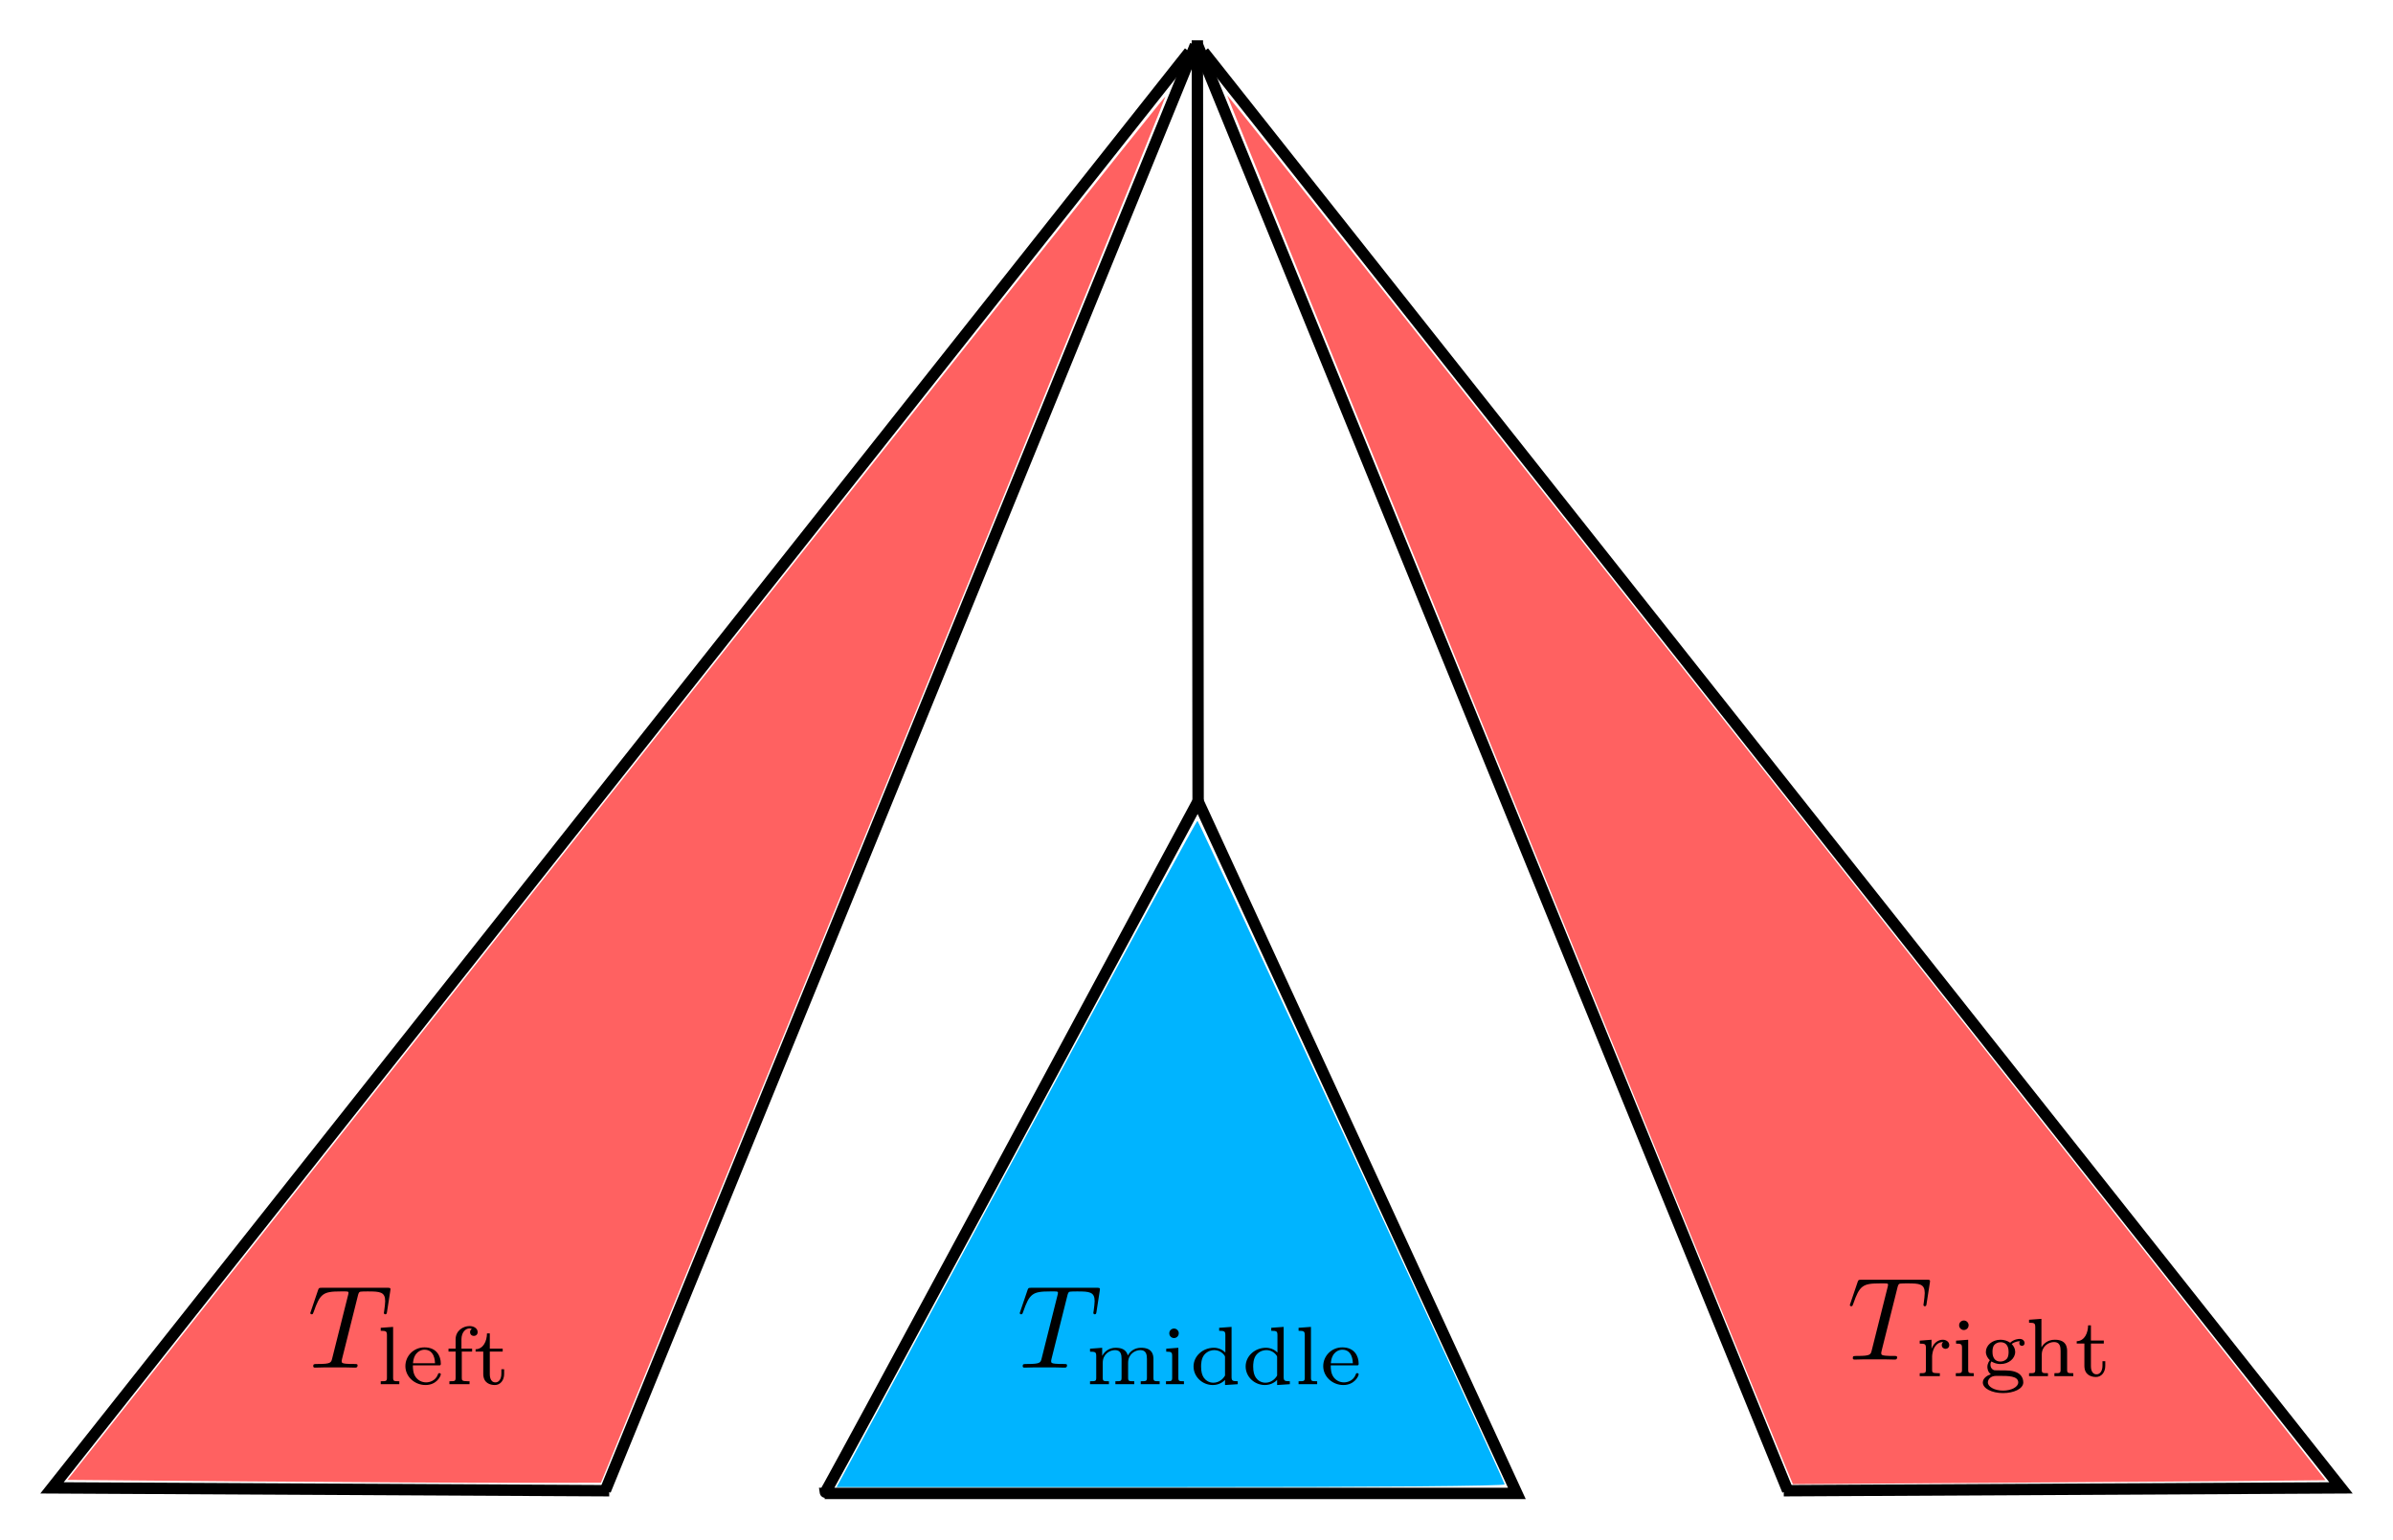
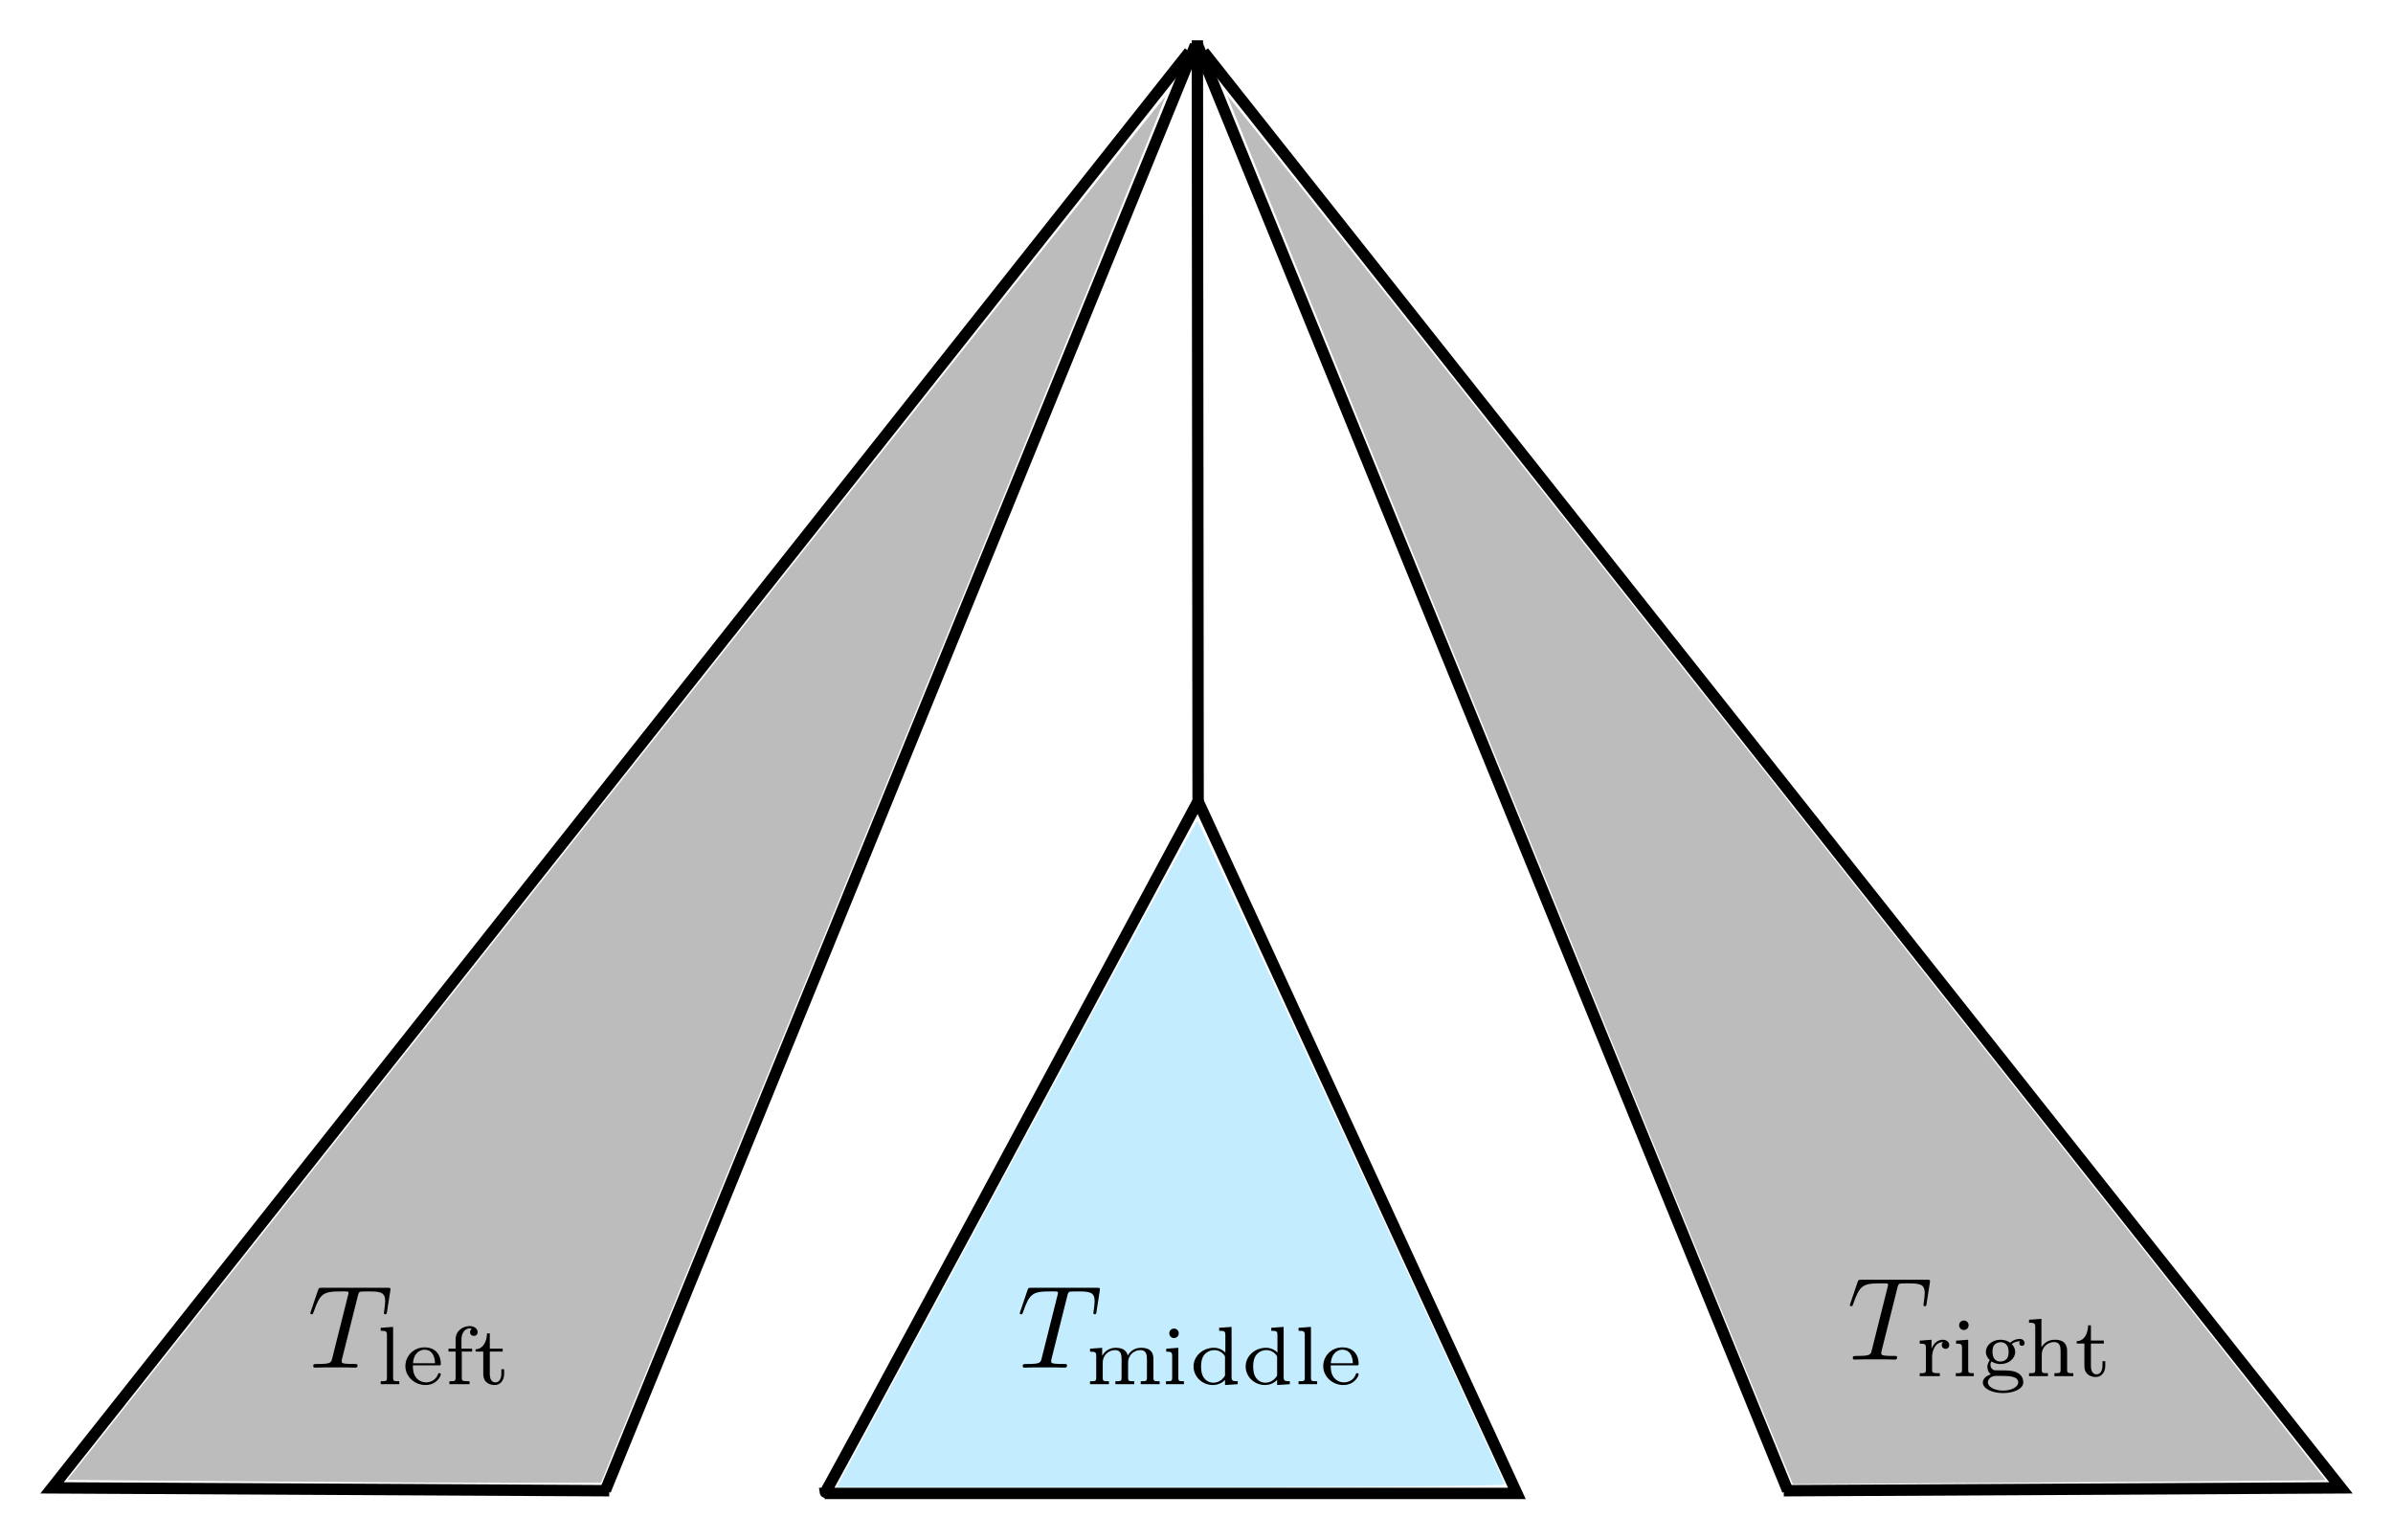
<svg xmlns="http://www.w3.org/2000/svg" width="118.757mm" height="76.403mm" viewBox="0 0 420.794 270.719" id="svg2" version="1.1">
  <defs id="defs4" />
  <g id="layer1" transform="translate(-187.6978,-473.9718)">
    <g transform="translate(0,-1.016625)" id="g4192">
      <path style="fill:none;fill-rule:evenodd;stroke:#000000;stroke-width:2;stroke-linecap:butt;stroke-linejoin:miter;stroke-miterlimit:4;stroke-dasharray:none;stroke-opacity:1" d="m 398.247,482.076 0.132,133.708" id="path4150-5-7-7-8" />
      <path style="fill:none;fill-rule:evenodd;stroke:#000000;stroke-width:2;stroke-linecap:butt;stroke-linejoin:miter;stroke-miterlimit:4;stroke-dasharray:none;stroke-opacity:1" d="m 398.369,615.897 c -65.66,122.228 -65.66,121.723 -65.66,121.723 l 121.723,0 z" id="path4163" />
    </g>
    <g transform="translate(-0.5050805,0.02480049)" id="g4167">
      <path style="fill:none;fill-rule:evenodd;stroke:#000000;stroke-width:2;stroke-linecap:butt;stroke-linejoin:miter;stroke-miterlimit:4;stroke-dasharray:none;stroke-opacity:1" d="M 398.405,481.885 294.654,736.064" id="path4150-7-5-3-0-6-1-3" />
      <path style="fill:none;fill-rule:evenodd;stroke:#000000;stroke-width:2;stroke-linecap:butt;stroke-linejoin:miter;stroke-miterlimit:4;stroke-dasharray:none;stroke-opacity:1" d="m 295.334,736.105 -97.985,-0.505 200.01,-252.538" id="path4165" />
    </g>
    <g transform="matrix(-1,0,0,1,796.6946,0.02480049)" id="g4167-3">
      <path style="fill:none;fill-rule:evenodd;stroke:#000000;stroke-width:2;stroke-linecap:butt;stroke-linejoin:miter;stroke-miterlimit:4;stroke-dasharray:none;stroke-opacity:1" d="M 398.405,481.885 294.654,736.064" id="path4150-7-5-3-0-6-1-3-6" />
      <path style="fill:none;fill-rule:evenodd;stroke:#000000;stroke-width:2;stroke-linecap:butt;stroke-linejoin:miter;stroke-miterlimit:4;stroke-dasharray:none;stroke-opacity:1" d="m 295.334,736.105 -97.985,-0.505 200.01,-252.538" id="path4165-7" />
    </g>
-     <path style="color:#000000;clip-rule:nonzero;display:inline;overflow:visible;visibility:visible;opacity:1;isolation:auto;mix-blend-mode:normal;color-interpolation:sRGB;color-interpolation-filters:linearRGB;solid-color:#000000;solid-opacity:1;fill:#ff6161;fill-opacity:1;fill-rule:nonzero;stroke:none;stroke-width:2;stroke-linecap:butt;stroke-linejoin:miter;stroke-miterlimit:4;stroke-dasharray:none;stroke-dashoffset:0;stroke-opacity:1;color-rendering:auto;image-rendering:auto;shape-rendering:auto;text-rendering:auto;enable-background:accumulate" d="m -49.295,260.059 -31.828,-0.262 96.478,-121.822 C 68.417,70.973 111.884,16.312 111.949,16.504 112.013,16.697 89.703,71.631 62.371,138.579 l -49.694,121.723 -15.072,0.009 c -8.29,0.005 -29.394,-0.109 -46.9,-0.253 l 0,2e-5 z" id="path4399" transform="translate(280.6863,474.4302)" />
+     <path style="color:#000000;clip-rule:nonzero;display:inline;overflow:visible;visibility:visible;opacity:1;isolation:auto;mix-blend-mode:normal;color-interpolation:sRGB;color-interpolation-filters:linearRGB;solid-color:#000000;solid-opacity:1;fill:#bcbcbc;fill-opacity:1;fill-rule:nonzero;stroke:none;stroke-width:2;stroke-linecap:butt;stroke-linejoin:miter;stroke-miterlimit:4;stroke-dasharray:none;stroke-dashoffset:0;stroke-opacity:1;color-rendering:auto;image-rendering:auto;shape-rendering:auto;text-rendering:auto;enable-background:accumulate" d="m -49.295,260.059 -31.828,-0.262 96.478,-121.822 C 68.417,70.973 111.884,16.312 111.949,16.504 112.013,16.697 89.703,71.631 62.371,138.579 l -49.694,121.723 -15.072,0.009 c -8.29,0.005 -29.394,-0.109 -46.9,-0.253 l 0,2e-5 z" id="path4399" transform="translate(280.6863,474.4302)" />
    <g id="g4210" transform="translate(124.7538,641.8524)">
      <g word-spacing="normal" letter-spacing="normal" font-size-adjust="none" font-stretch="normal" font-weight="normal" font-variant="normal" font-style="normal" stroke-miterlimit="10.433" xml:space="preserve" transform="matrix(0.4163923,0,0,-0.4163923,-72.86865,241.6834)" id="content" style="font-style:normal;font-variant:normal;font-weight:normal;font-stretch:normal;letter-spacing:normal;word-spacing:normal;text-anchor:start;fill:none;fill-opacity:1;fill-rule:evenodd;stroke:#000000;stroke-linecap:butt;stroke-linejoin:miter;stroke-miterlimit:10.433;stroke-dasharray:none;stroke-dashoffset:0;stroke-opacity:1">
        <path id="path4213" d="m 477.27,436.24 0.03,0.13 0.03,0.12 0.03,0.11 0.03,0.11 0.03,0.11 0.03,0.09 0.03,0.1 0.03,0.08 0.03,0.09 0.03,0.07 0.03,0.08 0.03,0.06 0.03,0.07 0.03,0.06 0.03,0.05 0.03,0.06 0.03,0.04 0.03,0.05 0.04,0.04 0.03,0.04 0.04,0.03 0.03,0.04 0.04,0.03 0.04,0.02 0.04,0.03 0.05,0.02 0.04,0.02 0.05,0.02 0.05,0.02 0.05,0.02 0.05,0.01 0.05,0.02 c 0.45,0.1 2.1,0.1 3.14,0.1 5.04,0 7.28,-0.2 7.28,-4.09 0,-0.74 -0.2,-2.68 -0.4,-3.98 -0.05,-0.2 -0.15,-0.8 -0.15,-0.95 0,-0.3 0.15,-0.64 0.6,-0.64 0.55,0 0.64,0.39 0.74,1.14 l 1.35,8.67 c 0.05,0.2 0.1,0.7 0.1,0.85 0,0.54 -0.5,0.54 -1.35,0.54 l -27.64,0 c -1.2,0 -1.25,-0.05 -1.6,-0.99 l -2.98,-8.77 c -0.05,-0.1 -0.3,-0.8 -0.3,-0.9 0,-0.29 0.25,-0.54 0.59,-0.54 0.5,0 0.55,0.25 0.85,1.04 2.69,7.72 3.98,8.62 11.36,8.62 l 1.94,0 c 1.4,0 1.4,-0.2 1.4,-0.6 0,-0.3 -0.16,-0.9 -0.2,-1.04 l -6.68,-26.61 c -0.45,-1.84 -0.6,-2.39 -5.93,-2.39 -1.79,0 -2.09,0 -2.09,-0.94 0,-0.6 0.55,-0.6 0.85,-0.6 1.34,0 2.74,0.1 4.08,0.1 l 8.37,0 c 1.44,0 2.94,-0.1 4.33,-0.1 0.5,0 1.1,0 1.1,1 0,0.54 -0.4,0.54 -1.69,0.54 -1.25,0 -1.89,0 -3.19,0.1 -1.45,0.15 -1.84,0.3 -1.84,1.1 0,0.05 0,0.3 0.19,1.05 z" style="fill:#000000;stroke-width:0" />
        <path id="path4215" d="m 492.18,423.2 -5.23,-0.38 0,-1.26 c 2.34,0 2.62,-0.24 2.62,-1.95 l 0,-17.86 c 0,-1.5 -0.35,-1.5 -2.62,-1.5 l 0,-1.25 7.85,0 0,1.25 c -2.27,0 -2.62,0 -2.62,1.5 z" style="fill:#000000;stroke-width:0" />
        <path id="path4217" d="m 511.34,406.95 0.07,0 0.07,0 0.06,0 0.06,0 0.05,0 0.06,0 0.05,0.01 0.04,0 0.05,0.01 0.04,0 0.04,0.01 0.04,0.01 0.04,0.01 0.03,0.01 0.04,0.02 0.03,0.02 0.02,0.01 0.03,0.03 0.02,0.02 0.02,0.03 0.02,0.03 0.02,0.03 0.02,0.03 0,0.02 0.01,0.02 0.01,0.02 0,0.03 0.01,0.02 0,0.02 0.01,0.03 0,0.02 0,0.03 0.01,0.02 0,0.03 0,0.03 0.01,0.03 0,0.03 0,0.04 0,0.03 0,0.03 0,0.04 c 0,3.07 -1.71,6.83 -6.91,6.83 -4.56,0 -8.05,-3.62 -8.05,-7.91 0,-4.43 3.87,-7.99 8.51,-7.99 4.7,0 6.45,3.77 6.45,4.53 0,0.14 -0.07,0.49 -0.59,0.49 -0.46,0 -0.53,-0.21 -0.63,-0.56 -1.08,-2.82 -3.73,-3.34 -4.99,-3.34 -1.64,0 -3.21,0.73 -4.25,2.05 -1.29,1.64 -1.33,3.77 -1.33,5.13 l 0.04,0.91 c 0.38,4.91 3.52,5.71 4.84,5.71 4.29,0 4.43,-4.84 4.47,-5.71 l -9.31,0 -0.04,-0.91 z" style="fill:#000000;stroke-width:0" />
        <path id="path4219" d="m 521.18,412.77 4.36,0 0,1.26 -4.5,0 0,3.9 c 0,3.18 1.89,4.64 3.39,4.64 0.31,0 0.66,-0.07 1.01,-0.17 -0.49,-0.28 -0.77,-0.84 -0.77,-1.4 0,-0.94 0.66,-1.6 1.6,-1.6 0.95,0 1.61,0.66 1.61,1.6 0,1.5 -1.5,2.55 -3.42,2.55 -2.75,0 -5.89,-1.96 -5.89,-5.62 l 0,-3.9 -3,0 0,-1.26 3,0 0,-11.02 c 0,-1.5 -0.35,-1.5 -2.62,-1.5 l 0,-1.25 8.51,0 0,1.25 -0.7,0 c -2.58,0 -2.58,0.39 -2.58,1.57 z" style="fill:#000000;stroke-width:0" />
        <path id="path4221" d="m 533.01,412.77 5.44,0 0,1.26 -5.44,0 0,6.42 -1.19,0 c -0.03,-3.15 -1.46,-6.59 -4.81,-6.7 l 0,-0.98 3.24,0 0,-9.41 c 0,-3.91 2.93,-4.71 4.89,-4.71 2.33,0 3.93,1.99 3.93,4.74 l 0,1.92 -1.18,0 0,-1.88 c 0,-2.37 -1.12,-3.66 -2.48,-3.66 -2.4,0 -2.4,2.93 -2.4,3.55 z" style="fill:#000000;stroke-width:0" />
      </g>
    </g>
-     <path style="color:#000000;clip-rule:nonzero;display:inline;overflow:visible;visibility:visible;opacity:1;isolation:auto;mix-blend-mode:normal;color-interpolation:sRGB;color-interpolation-filters:linearRGB;solid-color:#000000;solid-opacity:1;fill:#ff6161;fill-opacity:1;fill-rule:nonzero;stroke:none;stroke-width:2;stroke-linecap:butt;stroke-linejoin:miter;stroke-miterlimit:4;stroke-dasharray:none;stroke-dashoffset:0;stroke-opacity:1;color-rendering:auto;image-rendering:auto;shape-rendering:auto;text-rendering:auto;enable-background:accumulate" d="M 220.766,256.887 C 210.405,231.886 122.68,16.445 122.808,16.317 c 0.096,-0.096 43.603,54.648 96.683,121.653 53.08,67.005 96.483,121.852 96.45,121.883 -0.033,0.031 -21.119,0.199 -46.86,0.373 l -46.801,0.317 -1.515,-3.656 z" id="path4401" transform="translate(280.6863,474.4302)" />
+     <path style="color:#000000;clip-rule:nonzero;display:inline;overflow:visible;visibility:visible;opacity:1;isolation:auto;mix-blend-mode:normal;color-interpolation:sRGB;color-interpolation-filters:linearRGB;solid-color:#000000;solid-opacity:1;fill:#bcbcbc;fill-opacity:1;fill-rule:nonzero;stroke:none;stroke-width:2;stroke-linecap:butt;stroke-linejoin:miter;stroke-miterlimit:4;stroke-dasharray:none;stroke-dashoffset:0;stroke-opacity:1;color-rendering:auto;image-rendering:auto;shape-rendering:auto;text-rendering:auto;enable-background:accumulate" d="M 220.766,256.887 C 210.405,231.886 122.68,16.445 122.808,16.317 c 0.096,-0.096 43.603,54.648 96.683,121.653 53.08,67.005 96.483,121.852 96.45,121.883 -0.033,0.031 -21.119,0.199 -46.86,0.373 l -46.801,0.317 -1.515,-3.656 z" id="path4401" transform="translate(280.6863,474.4302)" />
    <g id="g4343" transform="translate(395.4747,640.4367)">
      <g word-spacing="normal" letter-spacing="normal" font-size-adjust="none" font-stretch="normal" font-weight="normal" font-variant="normal" font-style="normal" stroke-miterlimit="10.433" xml:space="preserve" transform="matrix(0.4163923,0,0,-0.4163923,-72.86865,241.6834)" id="g4345" style="font-style:normal;font-variant:normal;font-weight:normal;font-stretch:normal;letter-spacing:normal;word-spacing:normal;text-anchor:start;fill:none;fill-opacity:1;fill-rule:evenodd;stroke:#000000;stroke-linecap:butt;stroke-linejoin:miter;stroke-miterlimit:10.433;stroke-dasharray:none;stroke-dashoffset:0;stroke-opacity:1">
        <path id="path4347" d="m 477.27,436.24 0.03,0.13 0.03,0.12 0.03,0.11 0.03,0.11 0.03,0.11 0.03,0.09 0.03,0.1 0.03,0.08 0.03,0.09 0.03,0.07 0.03,0.08 0.03,0.06 0.03,0.07 0.03,0.06 0.03,0.05 0.03,0.06 0.03,0.04 0.03,0.05 0.04,0.04 0.03,0.04 0.04,0.03 0.03,0.04 0.04,0.03 0.04,0.02 0.04,0.03 0.05,0.02 0.04,0.02 0.05,0.02 0.05,0.02 0.05,0.02 0.05,0.01 0.05,0.02 c 0.45,0.1 2.1,0.1 3.14,0.1 5.04,0 7.28,-0.2 7.28,-4.09 0,-0.74 -0.2,-2.68 -0.4,-3.98 -0.05,-0.2 -0.15,-0.8 -0.15,-0.95 0,-0.3 0.15,-0.64 0.6,-0.64 0.55,0 0.64,0.39 0.74,1.14 l 1.35,8.67 c 0.05,0.2 0.1,0.7 0.1,0.85 0,0.54 -0.5,0.54 -1.35,0.54 l -27.64,0 c -1.2,0 -1.25,-0.05 -1.6,-0.99 l -2.98,-8.77 c -0.05,-0.1 -0.3,-0.8 -0.3,-0.9 0,-0.29 0.25,-0.54 0.59,-0.54 0.5,0 0.55,0.25 0.85,1.04 2.69,7.72 3.98,8.62 11.36,8.62 l 1.94,0 c 1.4,0 1.4,-0.2 1.4,-0.6 0,-0.3 -0.16,-0.9 -0.2,-1.04 l -6.68,-26.61 c -0.45,-1.84 -0.6,-2.39 -5.93,-2.39 -1.79,0 -2.09,0 -2.09,-0.94 0,-0.6 0.55,-0.6 0.85,-0.6 1.34,0 2.74,0.1 4.08,0.1 l 8.37,0 c 1.44,0 2.94,-0.1 4.33,-0.1 0.5,0 1.1,0 1.1,1 0,0.54 -0.4,0.54 -1.69,0.54 -1.25,0 -1.89,0 -3.19,0.1 -1.45,0.15 -1.84,0.3 -1.84,1.1 0,0.05 0,0.3 0.19,1.05 z" style="fill:#000000;stroke-width:0" />
        <path id="path4349" d="m 491.94,406.95 0,0.28 0.01,0.27 0.02,0.29 0.03,0.28 0.04,0.28 0.05,0.28 0.05,0.28 0.06,0.28 0.07,0.28 0.09,0.27 0.08,0.27 0.1,0.27 0.11,0.26 0.12,0.25 0.13,0.25 0.13,0.23 0.15,0.23 0.16,0.22 0.16,0.21 0.18,0.2 0.18,0.19 0.2,0.18 0.21,0.16 0.22,0.15 0.22,0.13 0.24,0.12 0.25,0.1 0.26,0.08 0.27,0.07 0.28,0.05 0.3,0.03 0.3,0.01 c -0.31,-0.24 -0.59,-0.7 -0.59,-1.26 0,-1.14 0.91,-1.6 1.57,-1.6 0.84,0 1.6,0.56 1.6,1.6 0,1.19 -1.12,2.24 -2.75,2.24 -1.74,0 -3.66,-1.08 -4.71,-3.74 l -0.03,0 0,3.74 -4.99,-0.39 0,-1.25 c 2.33,0 2.61,-0.24 2.61,-1.95 l 0,-9.04 c 0,-1.5 -0.34,-1.5 -2.61,-1.5 l 0,-1.25 8.5,0 0,1.25 -0.69,0 c -2.58,0 -2.58,0.39 -2.58,1.57 z" style="fill:#000000;stroke-width:0" />
        <path id="path4351" d="m 507.36,420.52 -0.01,0.09 0,0.09 -0.02,0.1 -0.01,0.09 -0.02,0.09 -0.03,0.09 -0.03,0.09 -0.03,0.09 -0.04,0.09 -0.04,0.08 -0.05,0.09 -0.05,0.08 -0.06,0.08 -0.05,0.07 -0.07,0.08 -0.06,0.07 -0.07,0.06 -0.07,0.07 -0.08,0.06 -0.07,0.06 -0.09,0.05 -0.08,0.05 -0.09,0.05 -0.09,0.04 -0.09,0.04 -0.1,0.03 -0.1,0.03 -0.1,0.03 -0.1,0.02 -0.11,0.01 -0.1,0.01 -0.11,0 c -1.05,0 -1.99,-0.84 -1.99,-1.98 0,-1.26 1.01,-2.03 1.99,-2.03 1.11,0 2.02,0.87 2.02,2.03 z" style="fill:#000000;stroke-width:0" />
        <path id="path4353" d="m 502.06,413.99 0,-1.25 c 2.19,0 2.51,-0.21 2.51,-1.92 l 0,-9.07 c 0,-1.5 -0.35,-1.5 -2.62,-1.5 l 0,-1.25 7.6,0 0,1.25 c -2.02,0 -2.37,0 -2.37,1.47 l 0,12.66 z" style="fill:#000000;stroke-width:0" />
        <path id="path4355" d="m 517.02,405.21 0.05,-0.03 0.06,-0.04 0.06,-0.03 0.06,-0.04 0.07,-0.04 0.07,-0.04 0.08,-0.04 0.08,-0.04 0.09,-0.05 0.09,-0.04 0.09,-0.05 0.1,-0.04 0.1,-0.05 0.11,-0.04 0.11,-0.05 0.12,-0.04 0.12,-0.04 0.12,-0.05 0.13,-0.04 0.14,-0.03 0.14,-0.04 0.14,-0.04 0.15,-0.03 0.15,-0.03 0.15,-0.03 0.16,-0.02 0.17,-0.02 0.17,-0.02 0.17,-0.02 0.18,-0.01 0.18,0 0.19,-0.01 0.03,1.05 c -3.41,0 -3.41,3.35 -3.41,4.08 0,0.56 0,1.95 0.7,2.86 0.48,0.59 1.43,1.22 2.68,1.22 3.42,0 3.42,-3.35 3.42,-4.08 0,-0.55 0,-1.95 -0.7,-2.86 -0.49,-0.59 -1.43,-1.22 -2.69,-1.22 l 0,0 -0.03,-1.05 c 3.59,0 6.21,2.41 6.21,5.13 0,1.36 -0.63,2.44 -1.47,3.35 1.57,1.11 2.93,1.15 3.53,1.15 -0.14,-0.14 -0.32,-0.28 -0.32,-0.84 0,-0.7 0.53,-1.11 1.12,-1.11 0.49,0 1.11,0.34 1.11,1.15 0,0.8 -0.66,1.78 -2.05,1.78 -0.53,0 -2.41,-0.11 -4.05,-1.61 -1.05,0.77 -2.51,1.26 -4.05,1.26 -3.58,0 -6.2,-2.41 -6.2,-5.13 0,-1.36 0.7,-2.61 1.67,-3.52 -0.28,-0.32 -1.04,-1.46 -1.04,-2.82 0,-0.46 0.1,-2.1 1.46,-3.11 -1.57,-0.52 -3.38,-1.67 -3.38,-3.48 0,-2.55 3.84,-4.47 8.54,-4.47 l 0,1.05 c -3.66,0 -6.41,1.64 -6.41,3.45 0,1.22 1.11,2.72 3.35,2.76 l 2.01,0 c 3.11,0 7.47,0 7.47,-2.76 0,-1.85 -2.76,-3.45 -6.42,-3.45 l 0,-1.05 c 4.43,0 8.55,1.74 8.55,4.54 0,1.04 -0.42,2.92 -2.34,3.97 -2.06,1.08 -4.11,1.08 -7.5,1.08 -0.77,0 -2.02,0 -2.3,0.04 -1.11,0.24 -1.74,1.29 -1.74,2.3 0,0.87 0.24,1.15 0.45,1.43 z" style="fill:#000000;stroke-width:0" />
        <path id="path4357" d="m 548.96,409.57 -0.01,0.28 -0.01,0.27 -0.02,0.27 -0.03,0.25 -0.05,0.25 -0.05,0.25 -0.06,0.23 -0.07,0.23 -0.08,0.22 -0.08,0.21 -0.1,0.2 -0.11,0.19 -0.12,0.19 -0.14,0.17 -0.14,0.17 -0.15,0.16 -0.16,0.15 -0.18,0.14 -0.18,0.13 -0.2,0.13 -0.21,0.11 -0.22,0.1 -0.23,0.1 -0.24,0.08 -0.26,0.08 -0.27,0.06 -0.28,0.06 -0.29,0.05 -0.3,0.03 -0.32,0.03 -0.33,0.01 -0.34,0.01 c -3.11,0 -4.82,-1.85 -5.58,-3.18 l -0.04,0 0,12 -5.23,-0.38 0,-1.26 c 2.34,0 2.62,-0.24 2.62,-1.95 l 0,-17.86 c 0,-1.5 -0.35,-1.5 -2.62,-1.5 l 0,-1.25 7.99,0 0,1.25 c -2.27,0 -2.62,0 -2.62,1.5 l 0,6.28 c 0,3.66 2.9,5.37 5.2,5.37 2.44,0 2.75,-1.92 2.75,-3.7 l 0,-7.95 c 0,-1.5 -0.35,-1.5 -2.61,-1.5 l 0,-1.25 7.98,0 0,1.25 c -2.27,0 -2.61,0 -2.61,1.5 z" style="fill:#000000;stroke-width:0" />
        <path id="path4359" d="m 559.01,412.77 5.44,0 0,1.26 -5.44,0 0,6.42 -1.19,0 c -0.03,-3.15 -1.46,-6.59 -4.81,-6.7 l 0,-0.98 3.24,0 0,-9.41 c 0,-3.91 2.93,-4.71 4.89,-4.71 2.33,0 3.93,1.99 3.93,4.74 l 0,1.92 -1.18,0 0,-1.88 c 0,-2.37 -1.12,-3.66 -2.48,-3.66 -2.4,0 -2.4,2.93 -2.4,3.55 z" style="fill:#000000;stroke-width:0" />
      </g>
    </g>
-     <path style="color:#000000;clip-rule:nonzero;display:inline;overflow:visible;visibility:visible;opacity:1;isolation:auto;mix-blend-mode:normal;color-interpolation:sRGB;color-interpolation-filters:linearRGB;solid-color:#000000;solid-opacity:1;fill:#00b4ff;fill-opacity:1;fill-rule:nonzero;stroke:none;stroke-width:2;stroke-linecap:butt;stroke-linejoin:miter;stroke-miterlimit:4;stroke-dasharray:none;stroke-dashoffset:0;stroke-opacity:1;color-rendering:auto;image-rendering:auto;shape-rendering:auto;text-rendering:auto;enable-background:accumulate" d="m 61.165,248.054 c 3.877,-7.153 18.085,-33.518 31.574,-58.589 13.489,-25.071 24.667,-45.583 24.84,-45.582 0.241,5.6e-4 53.255,114.526 54.021,116.699 0.105,0.299 -21.893,0.478 -58.657,0.478 l -58.826,0 7.049,-13.006 z" id="path4403" transform="translate(280.6863,474.4302)" />
+     <path style="color:#000000;clip-rule:nonzero;display:inline;overflow:visible;visibility:visible;opacity:1;isolation:auto;mix-blend-mode:normal;color-interpolation:sRGB;color-interpolation-filters:linearRGB;solid-color:#000000;solid-opacity:1;fill:#c3edff;fill-opacity:1;fill-rule:nonzero;stroke:none;stroke-width:2;stroke-linecap:butt;stroke-linejoin:miter;stroke-miterlimit:4;stroke-dasharray:none;stroke-dashoffset:0;stroke-opacity:1;color-rendering:auto;image-rendering:auto;shape-rendering:auto;text-rendering:auto;enable-background:accumulate" d="m 61.165,248.054 c 3.877,-7.153 18.085,-33.518 31.574,-58.589 13.489,-25.071 24.667,-45.583 24.84,-45.582 0.241,5.6e-4 53.255,114.526 54.021,116.699 0.105,0.299 -21.893,0.478 -58.657,0.478 l -58.826,0 7.049,-13.006 z" id="path4403" transform="translate(280.6863,474.4302)" />
    <g id="g4263" transform="translate(249.5077,641.8524)" style="stroke:#000000;stroke-opacity:1">
      <g id="g4265" transform="matrix(0.4163923,0,0,-0.4163923,-72.86865,241.6834)" xml:space="preserve" stroke-miterlimit="10.433" font-style="normal" font-variant="normal" font-weight="normal" font-stretch="normal" font-size-adjust="none" letter-spacing="normal" word-spacing="normal" style="font-style:normal;font-variant:normal;font-weight:normal;font-stretch:normal;letter-spacing:normal;word-spacing:normal;text-anchor:start;fill:none;fill-opacity:1;fill-rule:evenodd;stroke:#000000;stroke-linecap:butt;stroke-linejoin:miter;stroke-miterlimit:10.433;stroke-dasharray:none;stroke-dashoffset:0;stroke-opacity:1">
        <path d="m 477.27,436.24 0.03,0.13 0.03,0.12 0.03,0.11 0.03,0.11 0.03,0.11 0.03,0.09 0.03,0.1 0.03,0.08 0.03,0.09 0.03,0.07 0.03,0.08 0.03,0.06 0.03,0.07 0.03,0.06 0.03,0.05 0.03,0.06 0.03,0.04 0.03,0.05 0.04,0.04 0.03,0.04 0.04,0.03 0.03,0.04 0.04,0.03 0.04,0.02 0.04,0.03 0.05,0.02 0.04,0.02 0.05,0.02 0.05,0.02 0.05,0.02 0.05,0.01 0.05,0.02 c 0.45,0.1 2.1,0.1 3.14,0.1 5.04,0 7.28,-0.2 7.28,-4.09 0,-0.74 -0.2,-2.68 -0.4,-3.98 -0.05,-0.2 -0.15,-0.8 -0.15,-0.95 0,-0.3 0.15,-0.64 0.6,-0.64 0.55,0 0.64,0.39 0.74,1.14 l 1.35,8.67 c 0.05,0.2 0.1,0.7 0.1,0.85 0,0.54 -0.5,0.54 -1.35,0.54 l -27.64,0 c -1.2,0 -1.25,-0.05 -1.6,-0.99 l -2.98,-8.77 c -0.05,-0.1 -0.3,-0.8 -0.3,-0.9 0,-0.29 0.25,-0.54 0.59,-0.54 0.5,0 0.55,0.25 0.85,1.04 2.69,7.72 3.98,8.62 11.36,8.62 l 1.94,0 c 1.4,0 1.4,-0.2 1.4,-0.6 0,-0.3 -0.16,-0.9 -0.2,-1.04 l -6.68,-26.61 c -0.45,-1.84 -0.6,-2.39 -5.93,-2.39 -1.79,0 -2.09,0 -2.09,-0.94 0,-0.6 0.55,-0.6 0.85,-0.6 1.34,0 2.74,0.1 4.08,0.1 l 8.37,0 c 1.44,0 2.94,-0.1 4.33,-0.1 0.5,0 1.1,0 1.1,1 0,0.54 -0.4,0.54 -1.69,0.54 -1.25,0 -1.89,0 -3.19,0.1 -1.45,0.15 -1.84,0.3 -1.84,1.1 0,0.05 0,0.3 0.19,1.05 z" id="path4267" style="fill:#000000;stroke:#000000;stroke-width:0;stroke-opacity:1" />
        <path d="m 513.66,409.57 0,0.28 -0.01,0.27 -0.03,0.27 -0.03,0.25 -0.04,0.25 -0.05,0.25 -0.06,0.23 -0.07,0.23 -0.08,0.22 -0.09,0.21 -0.1,0.2 -0.11,0.19 -0.12,0.19 -0.13,0.17 -0.14,0.17 -0.15,0.16 -0.17,0.15 -0.17,0.14 -0.19,0.13 -0.19,0.13 -0.21,0.11 -0.22,0.1 -0.23,0.1 -0.25,0.08 -0.25,0.08 -0.27,0.06 -0.28,0.06 -0.29,0.05 -0.31,0.03 -0.31,0.03 -0.33,0.01 -0.35,0.01 c -2.75,0 -4.64,-1.5 -5.58,-3.25 -0.69,2.48 -2.58,3.25 -5.12,3.25 -2.86,0 -4.71,-1.57 -5.69,-3.38 l -0.03,0 0,3.38 -5.13,-0.39 0,-1.25 c 2.34,0 2.62,-0.24 2.62,-1.95 l 0,-9.04 c 0,-1.5 -0.35,-1.5 -2.62,-1.5 l 0,-1.25 7.99,0 0,1.25 c -2.27,0 -2.62,0 -2.62,1.5 l 0,6.28 c 0,3.66 2.9,5.37 5.2,5.37 2.44,0 2.75,-1.92 2.75,-3.7 l 0,-7.95 c 0,-1.5 -0.34,-1.5 -2.61,-1.5 l 0,-1.25 7.98,0 0,1.25 c -2.27,0 -2.61,0 -2.61,1.5 l 0,6.28 c 0,3.66 2.89,5.37 5.19,5.37 2.44,0 2.76,-1.92 2.76,-3.7 l 0,-7.95 c 0,-1.5 -0.35,-1.5 -2.62,-1.5 l 0,-1.25 7.99,0 0,1.25 c -2.27,0 -2.62,0 -2.62,1.5 z" id="path4269" style="fill:#000000;stroke:#000000;stroke-width:0;stroke-opacity:1" />
        <path d="m 524.35,420.52 0,0.09 0,0.09 -0.02,0.1 -0.01,0.09 -0.02,0.09 -0.03,0.09 -0.03,0.09 -0.03,0.09 -0.04,0.09 -0.04,0.08 -0.05,0.09 -0.05,0.08 -0.06,0.08 -0.05,0.07 -0.07,0.08 -0.06,0.07 -0.07,0.06 -0.07,0.07 -0.08,0.06 -0.07,0.06 -0.09,0.05 -0.08,0.05 -0.09,0.05 -0.09,0.04 -0.09,0.04 -0.1,0.03 -0.1,0.03 -0.1,0.03 -0.1,0.02 -0.11,0.01 -0.1,0.01 -0.11,0 c -1.05,0 -1.99,-0.84 -1.99,-1.98 0,-1.26 1.01,-2.03 1.99,-2.03 1.11,0 2.01,0.87 2.01,2.03 z" id="path4271" style="fill:#000000;stroke:#000000;stroke-width:0;stroke-opacity:1" />
        <path d="m 519.06,413.99 0,-1.25 c 2.19,0 2.51,-0.21 2.51,-1.92 l 0,-9.07 c 0,-1.5 -0.35,-1.5 -2.62,-1.5 l 0,-1.25 7.6,0 0,1.25 c -2.02,0 -2.37,0 -2.37,1.47 l 0,12.66 z" id="path4273" style="fill:#000000;stroke:#000000;stroke-width:0;stroke-opacity:1" />
        <path d="m 541.41,422.82 0,-1.26 c 2.34,0 2.62,-0.24 2.62,-1.95 l 0,-7.22 c -1.29,1.25 -2.96,1.99 -4.88,1.99 l 0.17,-0.98 c 1.68,0 3.18,-0.77 4.15,-2.02 0.42,-0.56 0.42,-0.59 0.42,-1.26 l 0,-7.46 c -0.91,-1.64 -2.69,-3.03 -4.95,-3.03 -1.96,0 -3.35,1.15 -4.04,2.16 -0.7,1.05 -1.12,2.44 -1.12,4.67 0,0.81 0,3.42 1.43,5.06 1.39,1.57 3.1,1.88 4.11,1.88 l -0.17,0.98 c -4.64,0 -8.55,-3.49 -8.55,-7.88 0,-4.36 3.7,-7.85 8.13,-7.85 2.86,0 4.57,1.54 5.16,2.16 l 0,-2.16 5.37,0.35 0,1.25 c -2.34,0 -2.61,0.25 -2.61,1.96 l 0,20.99 z" id="path4275" style="fill:#000000;stroke:#000000;stroke-width:0;stroke-opacity:1" />
        <path d="m 563.41,422.82 0,-1.26 c 2.34,0 2.62,-0.24 2.62,-1.95 l 0,-7.22 c -1.29,1.25 -2.96,1.99 -4.88,1.99 l 0.17,-0.98 c 1.68,0 3.18,-0.77 4.15,-2.02 0.42,-0.56 0.42,-0.59 0.42,-1.26 l 0,-7.46 c -0.91,-1.64 -2.69,-3.03 -4.95,-3.03 -1.96,0 -3.35,1.15 -4.04,2.16 -0.7,1.05 -1.12,2.44 -1.12,4.67 0,0.81 0,3.42 1.43,5.06 1.39,1.57 3.1,1.88 4.11,1.88 l -0.17,0.98 c -4.64,0 -8.55,-3.49 -8.55,-7.88 0,-4.36 3.7,-7.85 8.13,-7.85 2.86,0 4.57,1.54 5.16,2.16 l 0,-2.16 5.37,0.35 0,1.25 c -2.34,0 -2.61,0.25 -2.61,1.96 l 0,20.99 z" id="path4277" style="fill:#000000;stroke:#000000;stroke-width:0;stroke-opacity:1" />
        <path d="m 580.18,423.2 -5.23,-0.38 0,-1.26 c 2.34,0 2.62,-0.24 2.62,-1.95 l 0,-17.86 c 0,-1.5 -0.35,-1.5 -2.62,-1.5 l 0,-1.25 7.85,0 0,1.25 c -2.27,0 -2.62,0 -2.62,1.5 z" id="path4279" style="fill:#000000;stroke:#000000;stroke-width:0;stroke-opacity:1" />
        <path d="m 599.34,406.95 0.07,0 0.07,0 0.06,0 0.06,0 0.05,0 0.06,0 0.05,0.01 0.04,0 0.05,0.01 0.04,0 0.04,0.01 0.04,0.01 0.04,0.01 0.03,0.01 0.04,0.02 0.03,0.02 0.02,0.01 0.03,0.03 0.02,0.02 0.02,0.03 0.02,0.03 0.02,0.03 0.02,0.03 0,0.02 0.01,0.02 0.01,0.02 0,0.03 0.01,0.02 0,0.02 0.01,0.03 0,0.02 0,0.03 0.01,0.02 0,0.03 0,0.03 0.01,0.03 0,0.03 0,0.04 0,0.03 0,0.03 0,0.04 c 0,3.07 -1.71,6.83 -6.91,6.83 -4.56,0 -8.05,-3.62 -8.05,-7.91 0,-4.43 3.87,-7.99 8.51,-7.99 4.7,0 6.45,3.77 6.45,4.53 0,0.14 -0.07,0.49 -0.59,0.49 -0.46,0 -0.53,-0.21 -0.63,-0.56 -1.08,-2.82 -3.73,-3.34 -4.99,-3.34 -1.64,0 -3.21,0.73 -4.25,2.05 -1.29,1.64 -1.33,3.77 -1.33,5.13 l 0.04,0.91 c 0.38,4.91 3.52,5.71 4.84,5.71 4.29,0 4.43,-4.84 4.47,-5.71 l -9.31,0 -0.04,-0.91 z" id="path4281" style="fill:#000000;stroke:#000000;stroke-width:0;stroke-opacity:1" />
      </g>
    </g>
  </g>
</svg>
